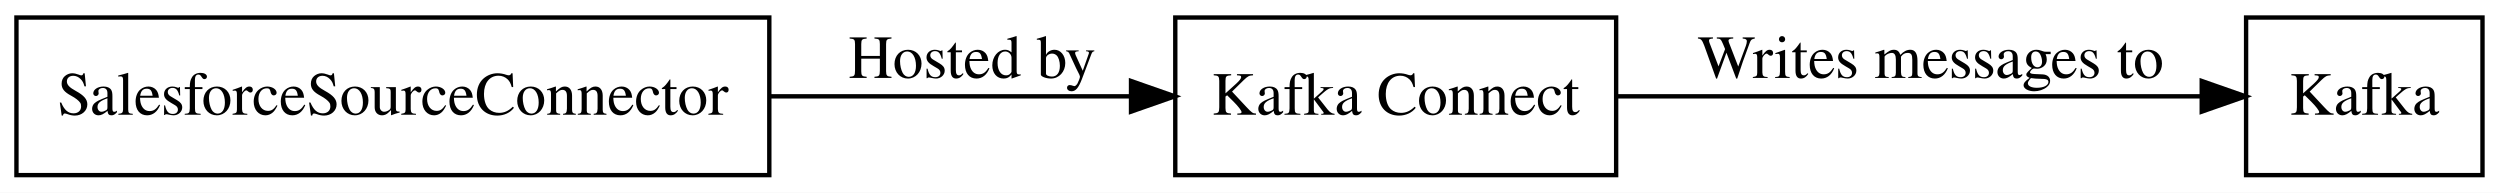
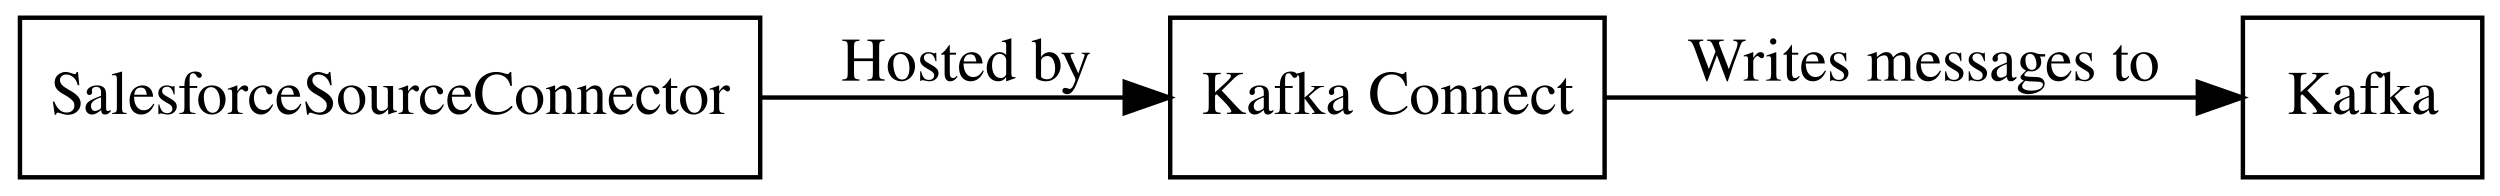
- <svg xmlns="http://www.w3.org/2000/svg" width="571pt" height="44pt" viewBox="0.00 0.00 571.07 44.00">
+ <svg xmlns="http://www.w3.org/2000/svg" width="564pt" height="44pt" viewBox="0.00 0.00 564.00 44.00">
  <g id="graph0" class="graph" transform="scale(1 1) rotate(0) translate(4 40)">
-     <polygon fill="#ffffff" stroke="transparent" points="-4,4 -4,-40 567.07,-40 567.07,4 -4,4" />
+     <polygon fill="white" stroke="white" points="-4,5 -4,-40 561,-40 561,5 -4,5" />
    <g id="node1" class="node">
-       <polygon fill="none" stroke="#000000" points="171.731,-36 -.244,-36 -.244,0 171.731,0 171.731,-36" />
-       <text text-anchor="middle" x="85.743" y="-13.8" font-family="Times,serif" font-size="14.00" fill="#000000">SalesforceSourceConnector</text>
+       <polygon fill="none" stroke="black" points="167.5,-36 0.5,-36 0.5,-0 167.5,-0 167.5,-36" />
+       <text text-anchor="middle" x="84" y="-14.3" font-family="Times,serif" font-size="14.00">SalesforceSourceConnector</text>
    </g>
    <g id="node2" class="node">
-       <polygon fill="none" stroke="#000000" points="365.173,-36 264.466,-36 264.466,0 365.173,0 365.173,-36" />
-       <text text-anchor="middle" x="314.82" y="-13.8" font-family="Times,serif" font-size="14.00" fill="#000000">Kafka Connect</text>
+       <polygon fill="none" stroke="black" points="358,-36 260,-36 260,-0 358,-0 358,-36" />
+       <text text-anchor="middle" x="309" y="-14.3" font-family="Times,serif" font-size="14.00">Kafka Connect</text>
    </g>
    <g id="edge1" class="edge">
-       <path fill="none" stroke="#000000" d="M171.695,-18C199.144,-18 228.933,-18 254.191,-18" />
-       <polygon fill="#000000" stroke="#000000" points="254.355,-21.5 264.355,-18 254.355,-14.5 254.355,-21.5" />
-       <text text-anchor="middle" x="218.065" y="-22.2" font-family="Times,serif" font-size="14.00" fill="#000000">Hosted by</text>
+       <path fill="none" stroke="black" d="M167.72,-18C194.956,-18 224.65,-18 249.678,-18" />
+       <polygon fill="black" stroke="black" points="249.738,-21.5 259.738,-18 249.738,-14.5 249.738,-21.5" />
+       <text text-anchor="middle" x="214" y="-21.8" font-family="Times,serif" font-size="14.00">Hosted by</text>
    </g>
    <g id="node3" class="node">
-       <polygon fill="none" stroke="#000000" points="563.07,-36 509.07,-36 509.07,0 563.07,0 563.07,-36" />
-       <text text-anchor="middle" x="536.07" y="-13.8" font-family="Times,serif" font-size="14.00" fill="#000000">Kafka</text>
+       <polygon fill="none" stroke="black" points="556,-36 502,-36 502,-0 556,-0 556,-36" />
+       <text text-anchor="middle" x="529" y="-14.3" font-family="Times,serif" font-size="14.00">Kafka</text>
    </g>
    <g id="edge2" class="edge">
-       <path fill="none" stroke="#000000" d="M365.025,-18C405.639,-18 461.928,-18 498.664,-18" />
-       <polygon fill="#000000" stroke="#000000" points="498.937,-21.5 508.937,-18 498.937,-14.5 498.937,-21.5" />
-       <text text-anchor="middle" x="437.033" y="-22.2" font-family="Times,serif" font-size="14.00" fill="#000000">Writes messages to</text>
+       <path fill="none" stroke="black" d="M358.111,-18C398.396,-18 455.02,-18 491.614,-18" />
+       <polygon fill="black" stroke="black" points="491.83,-21.5 501.83,-18 491.83,-14.5 491.83,-21.5" />
+       <text text-anchor="middle" x="430" y="-21.8" font-family="Times,serif" font-size="14.00">Writes messages to</text>
    </g>
  </g>
</svg>
